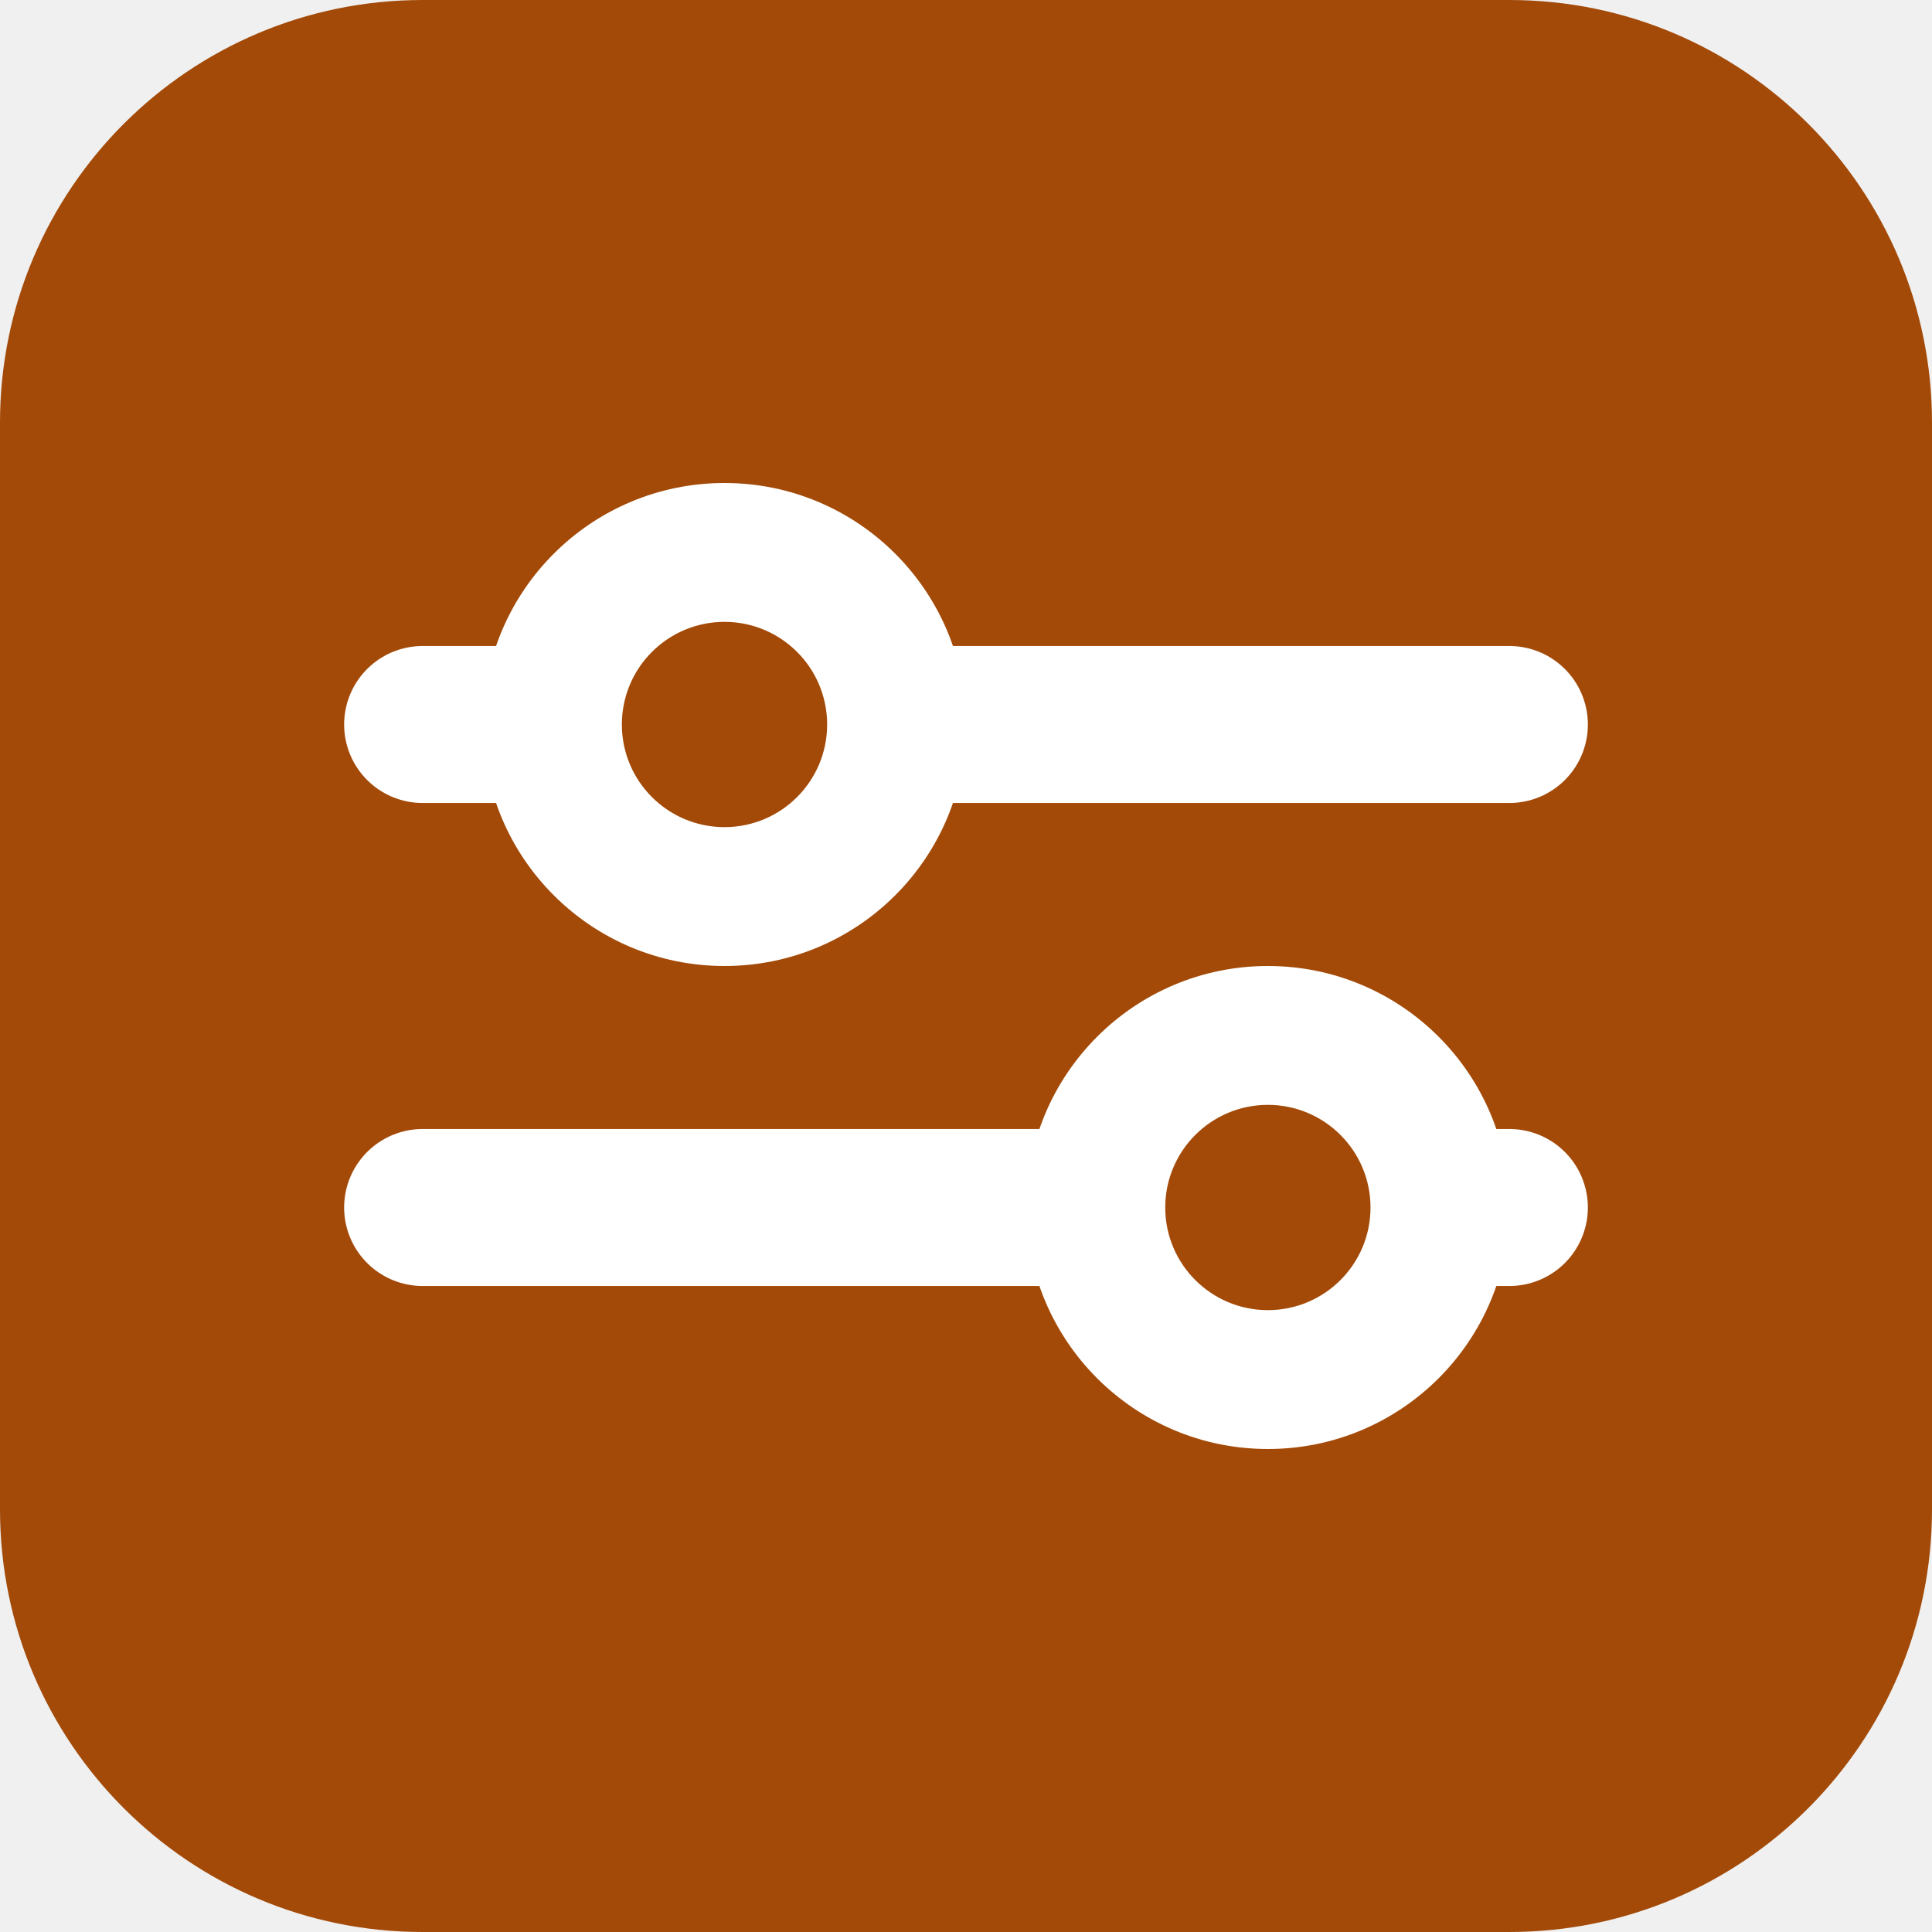
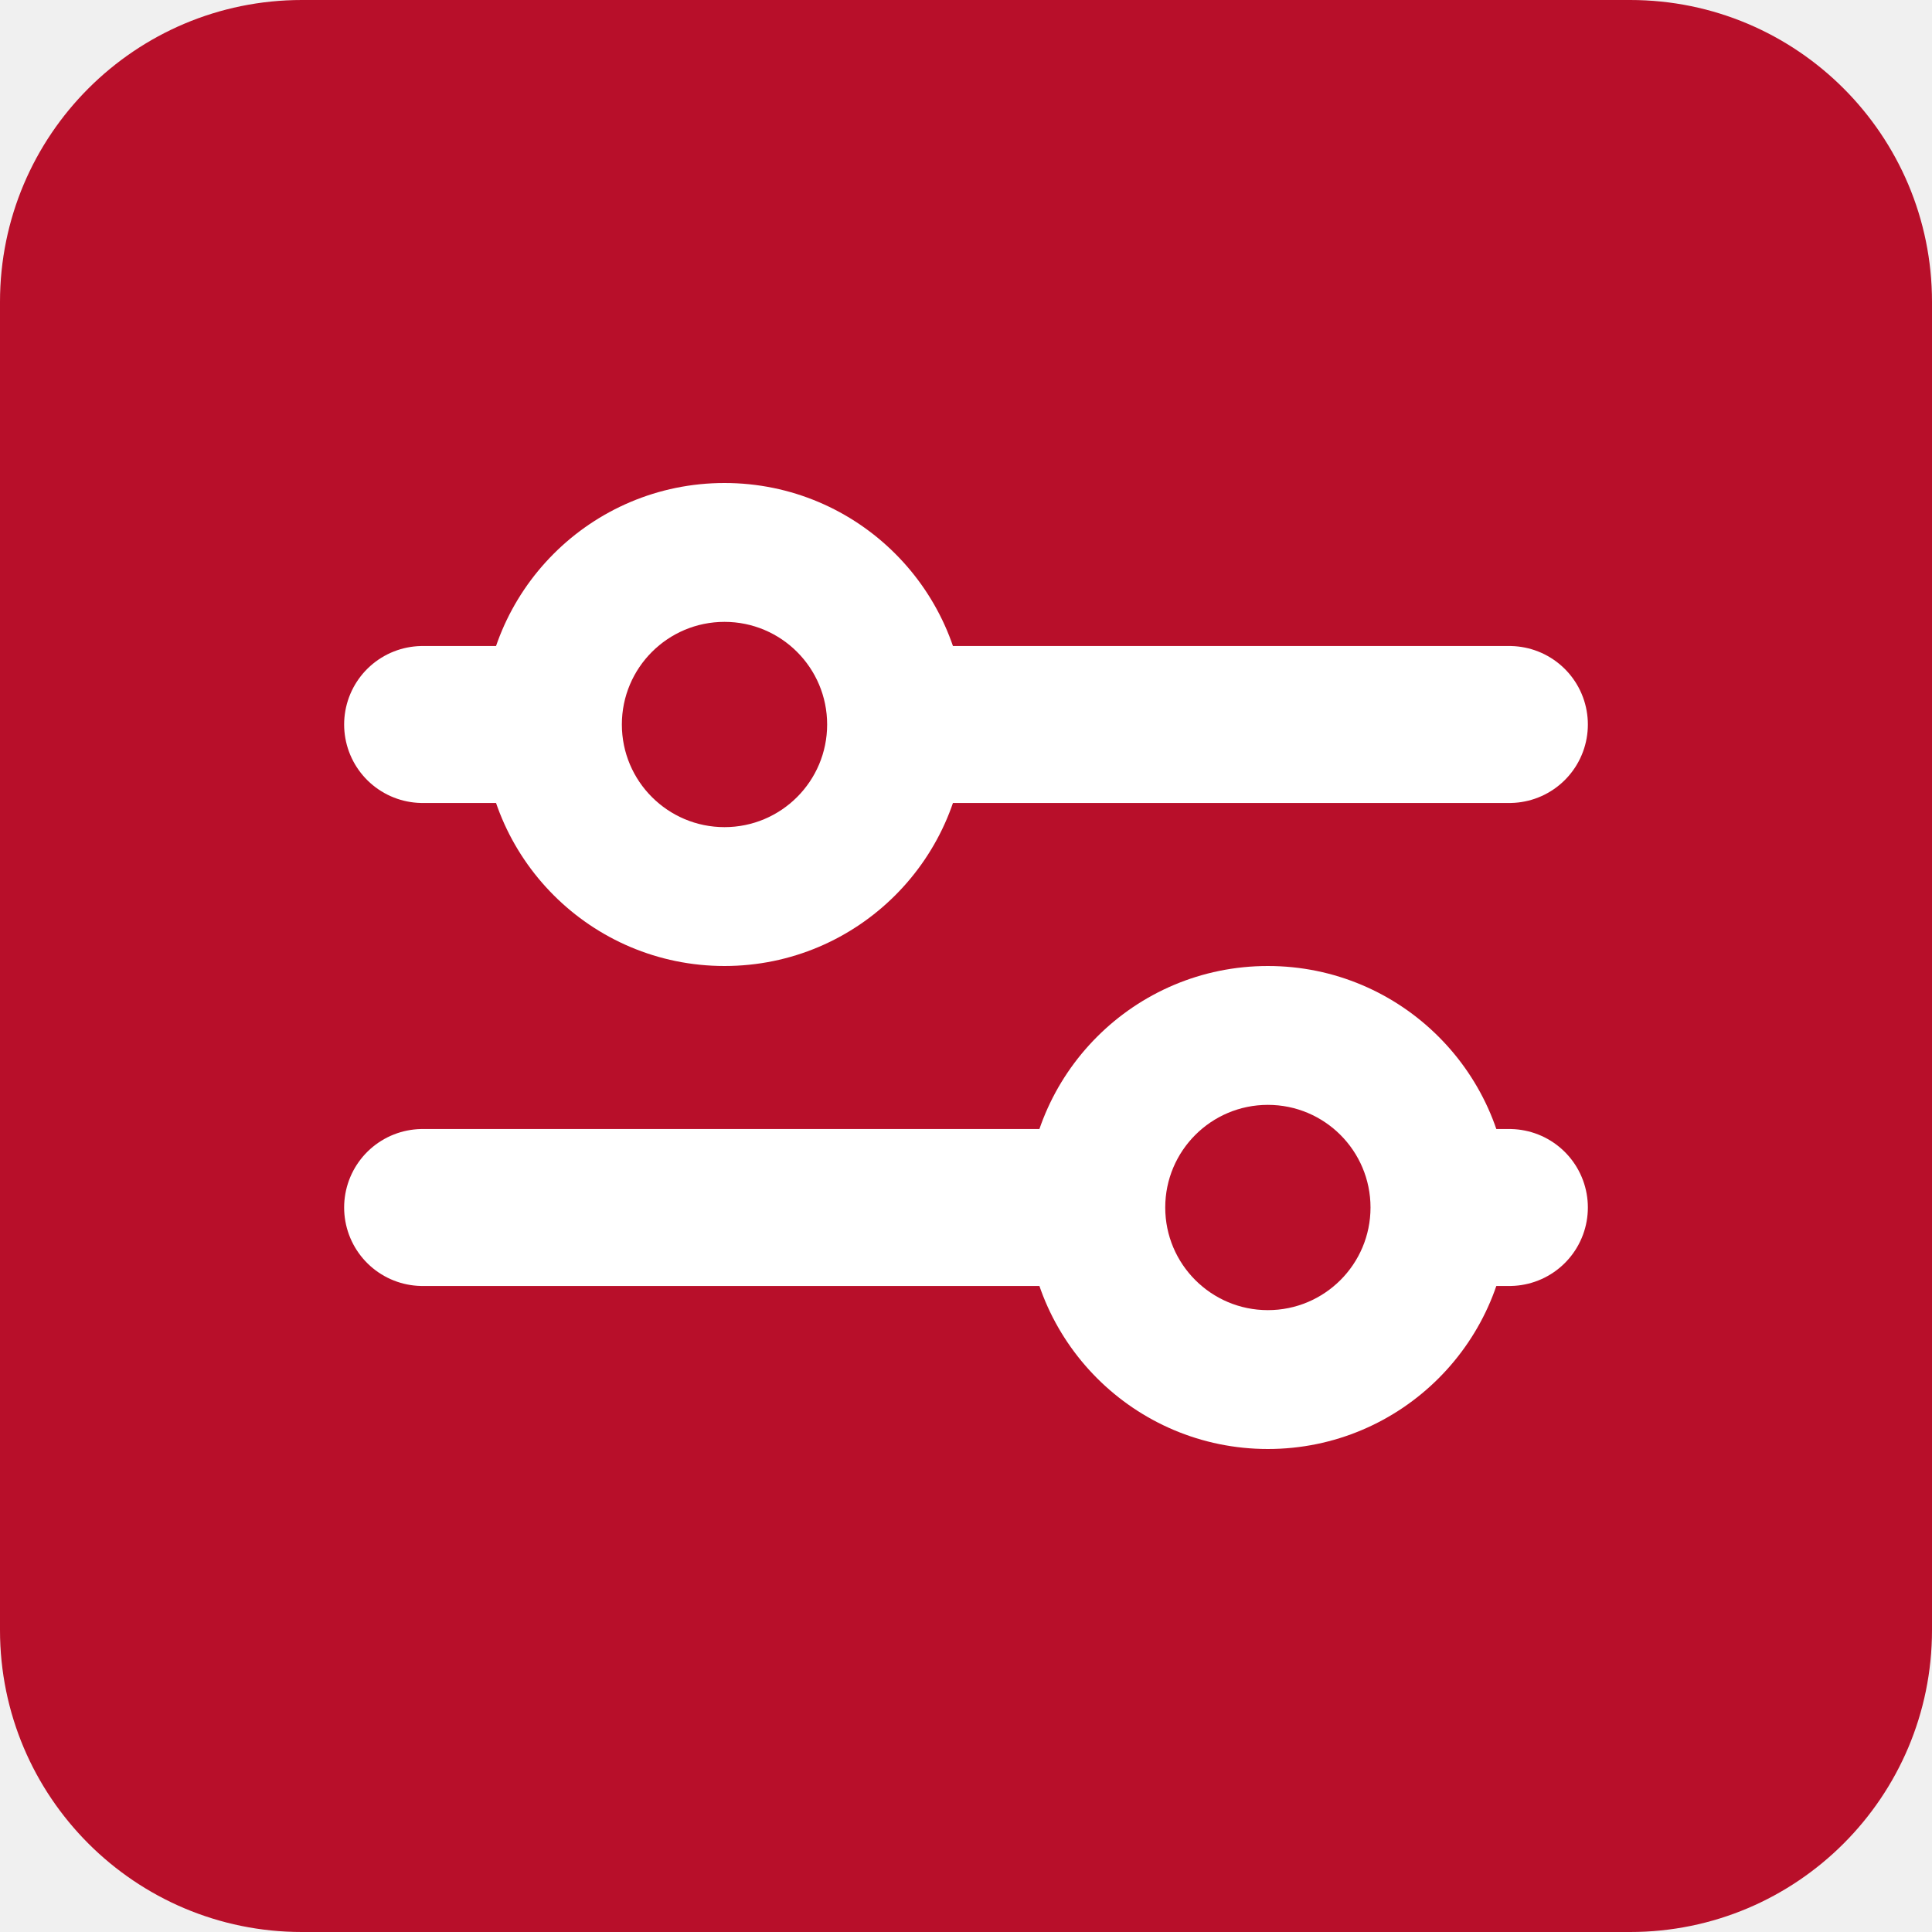
<svg xmlns="http://www.w3.org/2000/svg" viewBox="0 0 32 32" role="img" aria-label="Каталог с подбором">
-   <rect width="32" height="32" rx="7" fill="#a34a08" />
+   <rect width="32" height="32" rx="5" fill="#b80f2a" />
  <g stroke="#fff" stroke-width="2.6" stroke-linecap="round">
    <path d="M7 12h18" />
    <path d="M7 20h18" />
  </g>
  <circle cx="12" cy="12" r="4" fill="#fff" />
  <circle cx="21" cy="20" r="4" fill="#fff" />
-   <circle cx="12" cy="12" r="1.7" fill="#a34a08" />
-   <circle cx="21" cy="20" r="1.7" fill="#a34a08" />
+   <circle cx="12" cy="12" r="1.7" fill="#b80f2a" />
+   <circle cx="21" cy="20" r="1.7" fill="#b80f2a" />
</svg>
